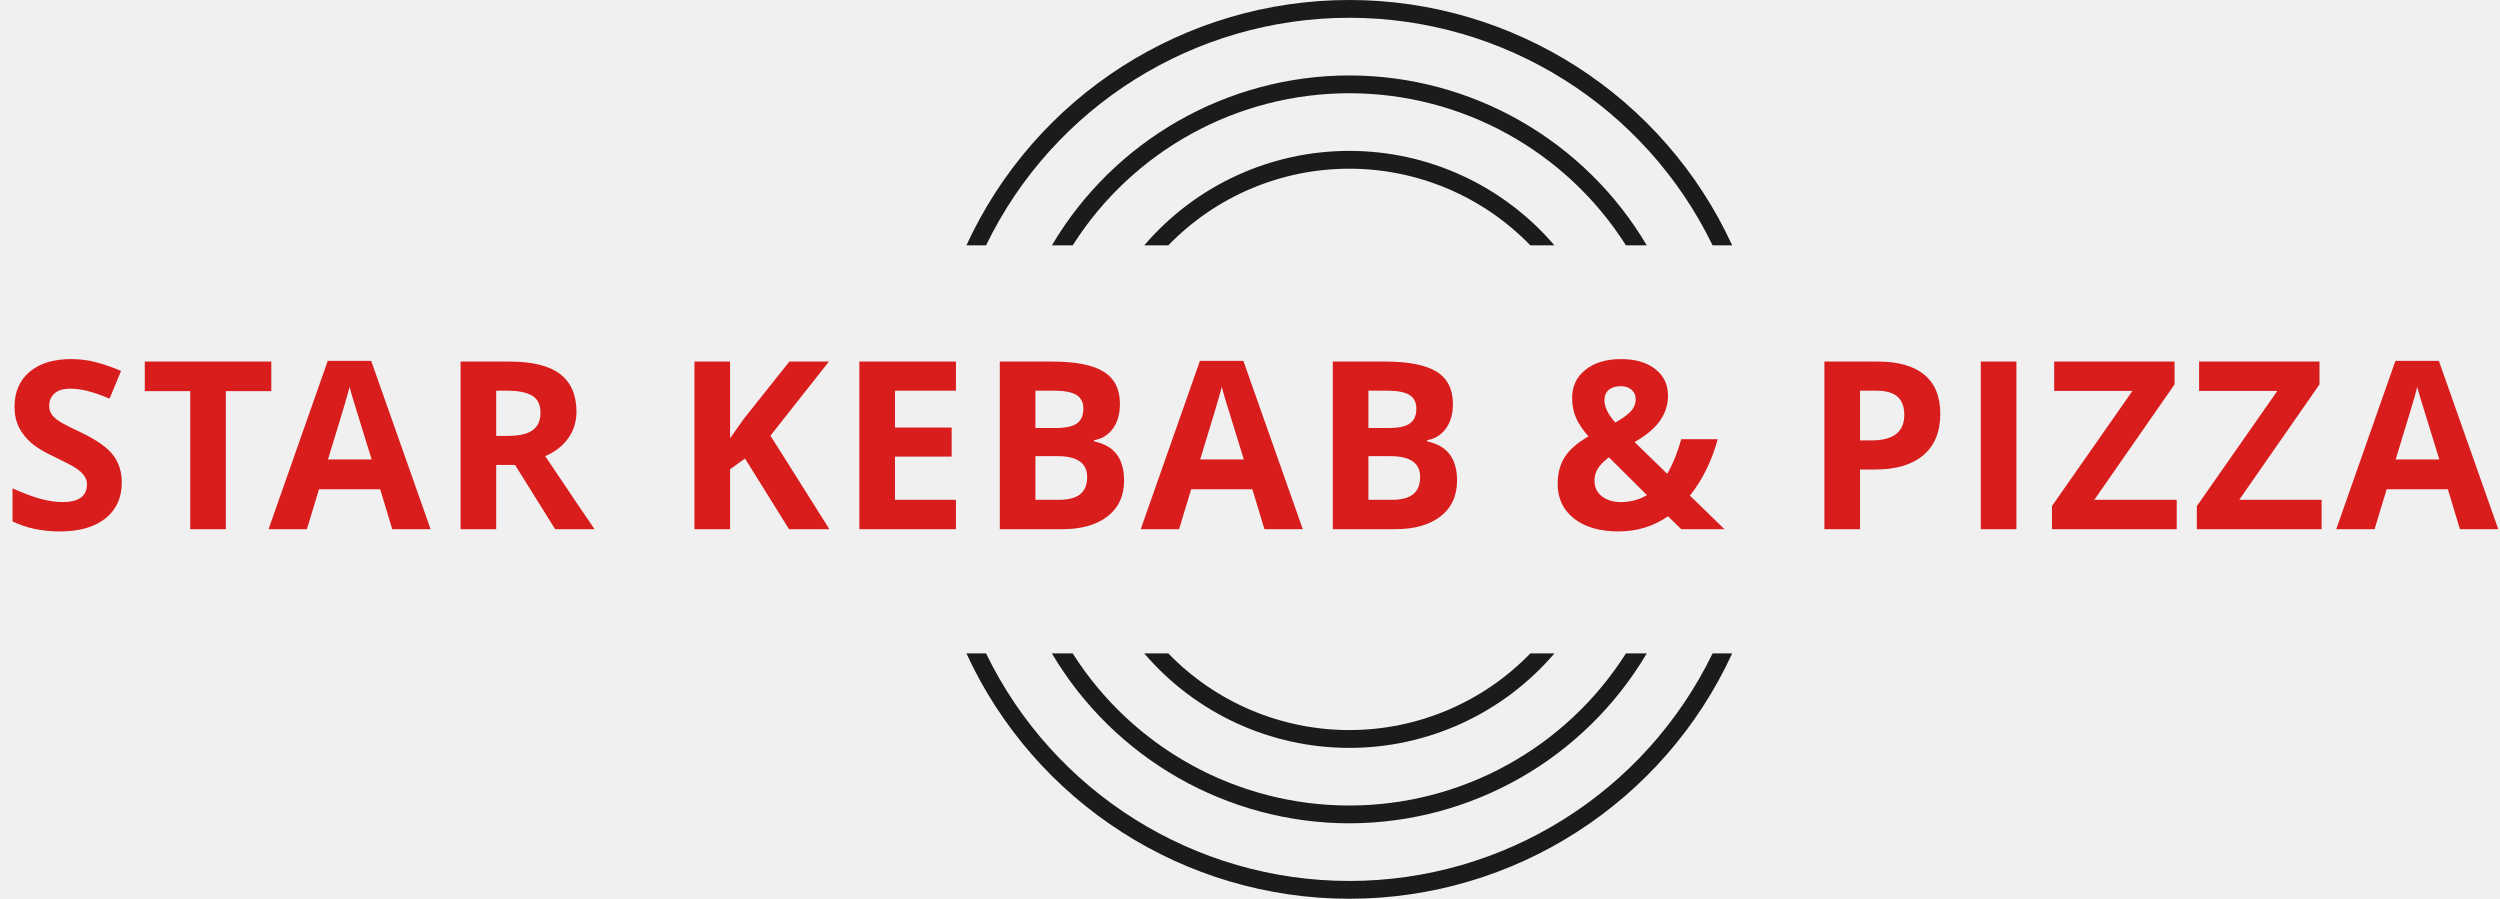
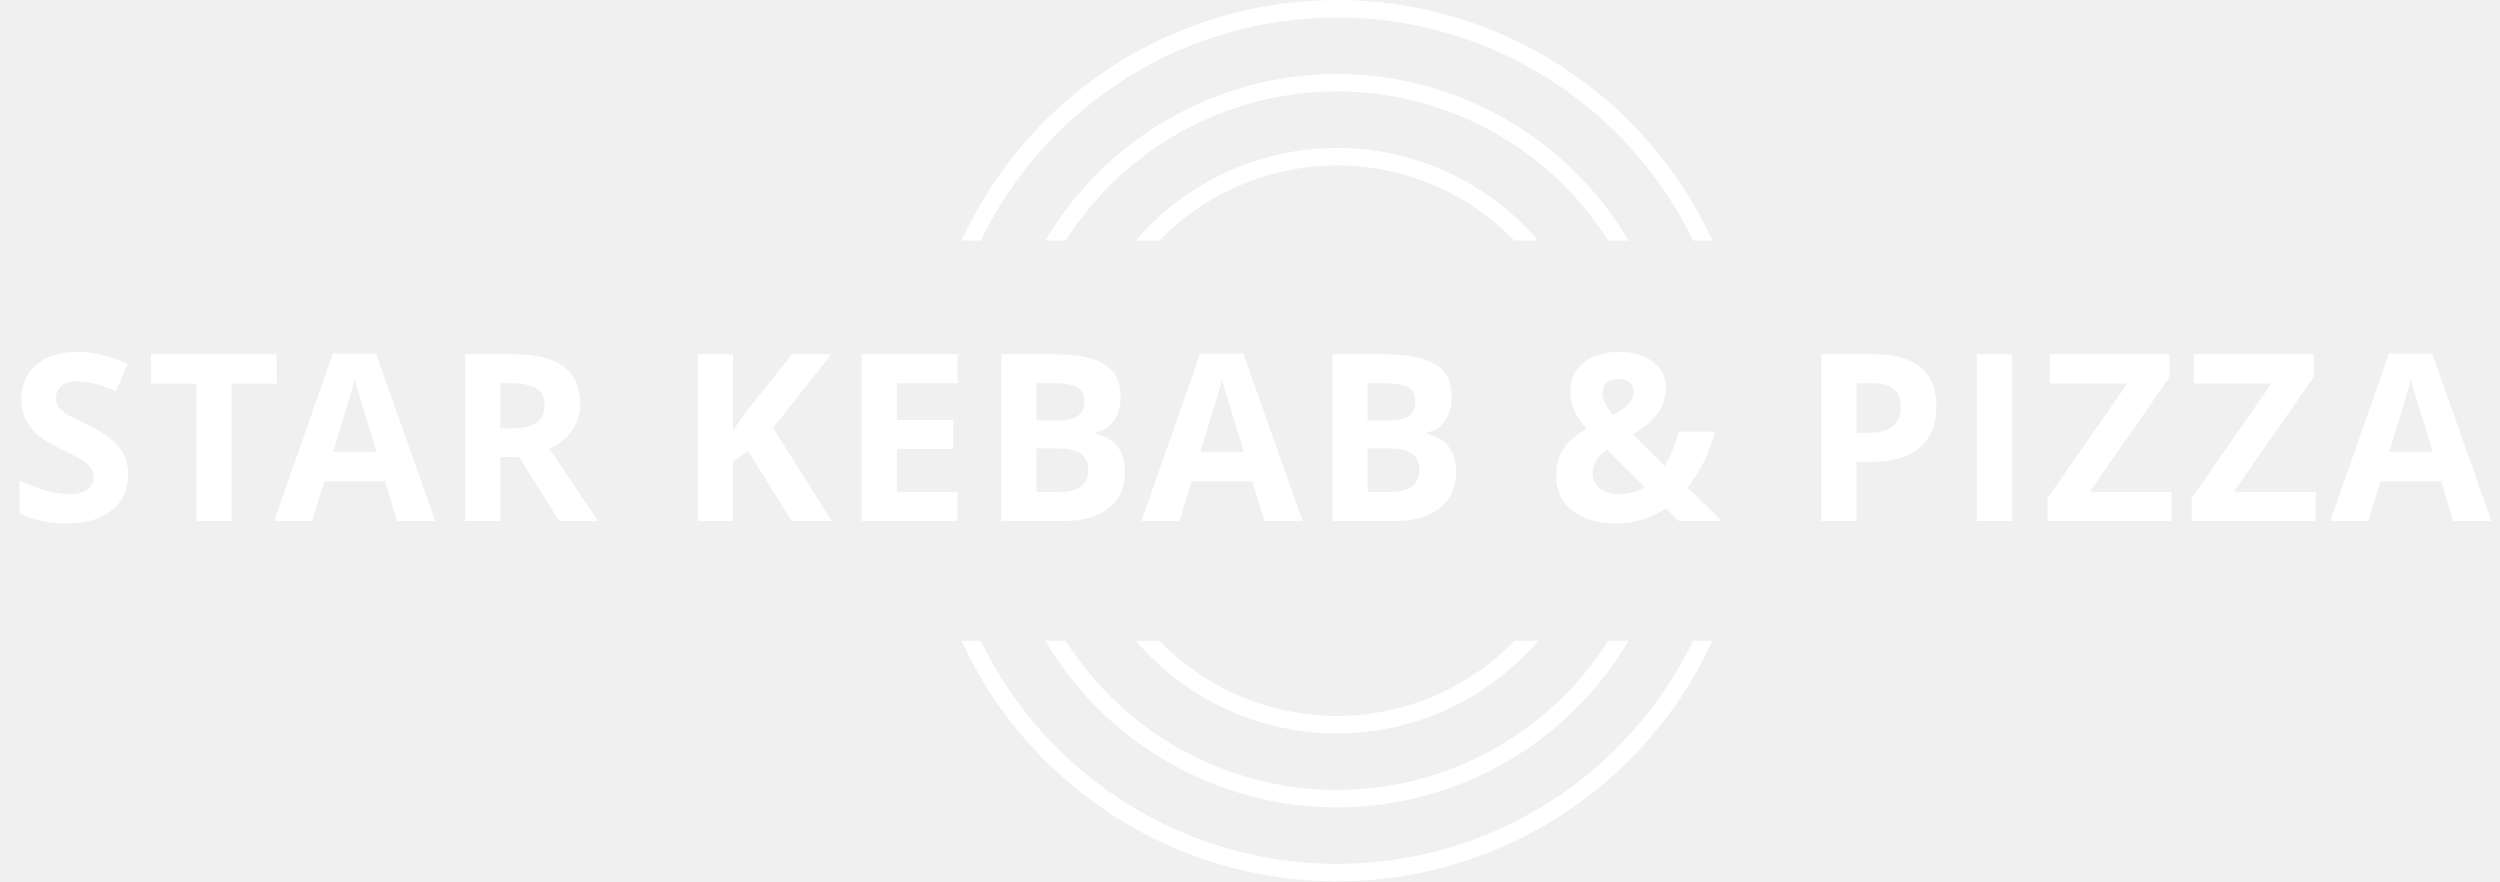
- <svg xmlns="http://www.w3.org/2000/svg" width="330" height="118.635" viewBox="0 0 330 118.635">
-   <g transform="translate(-366.984 -86.155)">
-     <text transform="translate(531.984 156.007)" fill="#d91d1d" font-size="31" font-family="OpenSans-Bold, Open Sans" font-weight="700" letter-spacing="0.038em">
-       <tspan x="-164.771" y="0">STAR KEBAB &amp; PIZZA</tspan>
+ <svg xmlns="http://www.w3.org/2000/svg" width="182" height="64.163" viewBox="0 0 182 64.163">
+   <g transform="translate(-365.984 -86.155)">
+     <text transform="translate(456.984 124.086)" fill="#fff" font-size="17" font-family="OpenSans-Bold, Open Sans" font-weight="700" letter-spacing="0.038em">
+       <tspan x="-90.358" y="0">STAR KEBAB &amp; PIZZA</tspan>
    </text>
-     <path d="M828.407,73.045a33.272,33.272,0,0,1-23.895-10.117h-3.173a35.612,35.612,0,0,0,54.137,0H852.3A33.272,33.272,0,0,1,828.407,73.045Zm0,12.31a45.675,45.675,0,0,0,39.259-22.427h-2.749a43.238,43.238,0,0,1-73.023,0h-2.748A45.678,45.678,0,0,0,828.407,85.355Zm47.948-22.427a53.293,53.293,0,0,1-95.9,0h-2.592a55.63,55.63,0,0,0,101.08,0Z" transform="translate(-283.311 109.478)" fill="#1c1b1b" />
-     <path d="M828.407,46.991a33.27,33.27,0,0,0-23.895,10.115h-3.173a35.617,35.617,0,0,1,54.137,0H852.3A33.271,33.271,0,0,0,828.407,46.991Zm0-12.312a45.675,45.675,0,0,1,39.259,22.427h-2.749a43.238,43.238,0,0,0-73.023,0h-2.748A45.677,45.677,0,0,1,828.407,34.679Zm47.948,22.427a53.292,53.292,0,0,0-95.9,0h-2.592a55.629,55.629,0,0,1,101.08,0Z" transform="translate(-283.311 61.433)" fill="#1c1b1b" />
+     <path d="M805.2,68.4a18,18,0,0,1-12.923-5.472h-1.716a19.26,19.26,0,0,0,29.28,0h-1.716A18,18,0,0,1,805.2,68.4Zm0,6.658a24.7,24.7,0,0,0,21.233-12.13h-1.487a23.385,23.385,0,0,1-39.494,0h-1.486A24.7,24.7,0,0,0,805.2,75.057Zm25.932-12.13a28.823,28.823,0,0,1-51.865,0h-1.4a30.087,30.087,0,0,0,54.668,0Z" transform="translate(-341.886 69.876)" fill="#fff" />
+     <path d="M805.2,36.766a17.994,17.994,0,0,0-12.923,5.471h-1.716a19.263,19.263,0,0,1,29.28,0h-1.716A17.994,17.994,0,0,0,805.2,36.766Zm0-6.659a24.7,24.7,0,0,1,21.233,12.13h-1.487a23.385,23.385,0,0,0-39.494,0h-1.486A24.7,24.7,0,0,1,805.2,30.107Zm25.932,12.13a28.822,28.822,0,0,0-51.865,0h-1.4a30.087,30.087,0,0,1,54.668,0Z" transform="translate(-341.886 61.433)" fill="#fff" />
  </g>
</svg>
